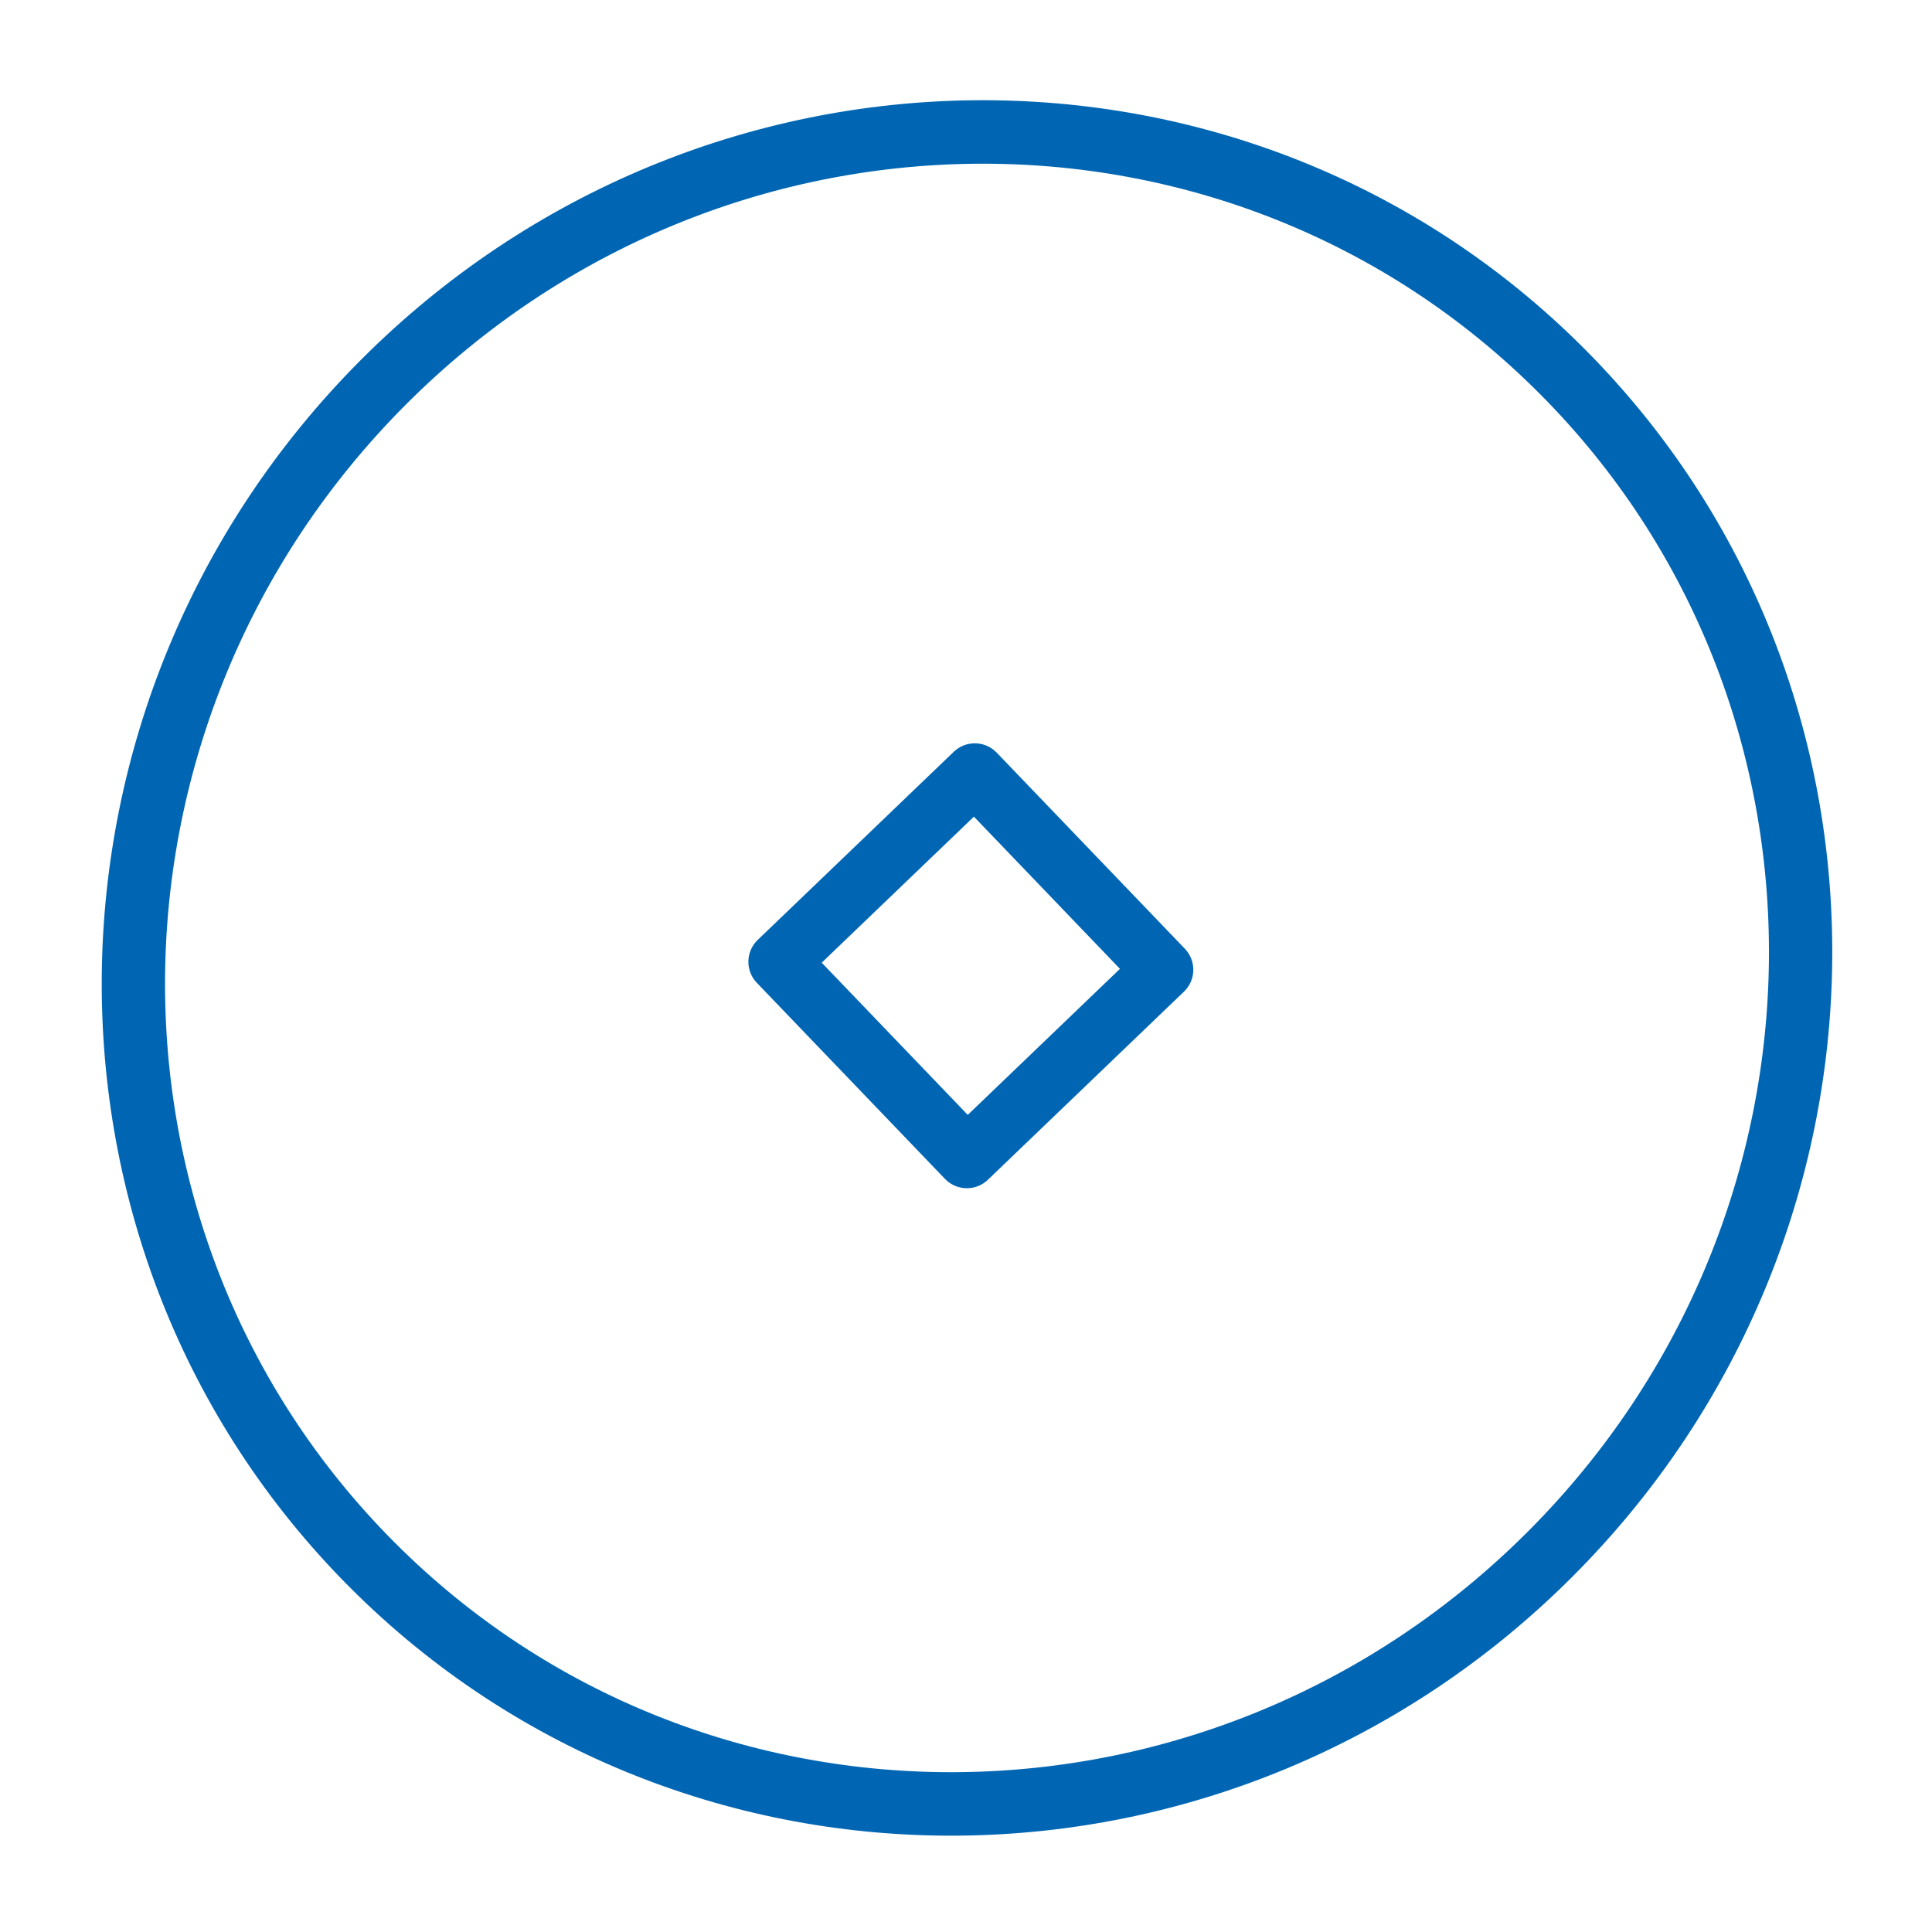
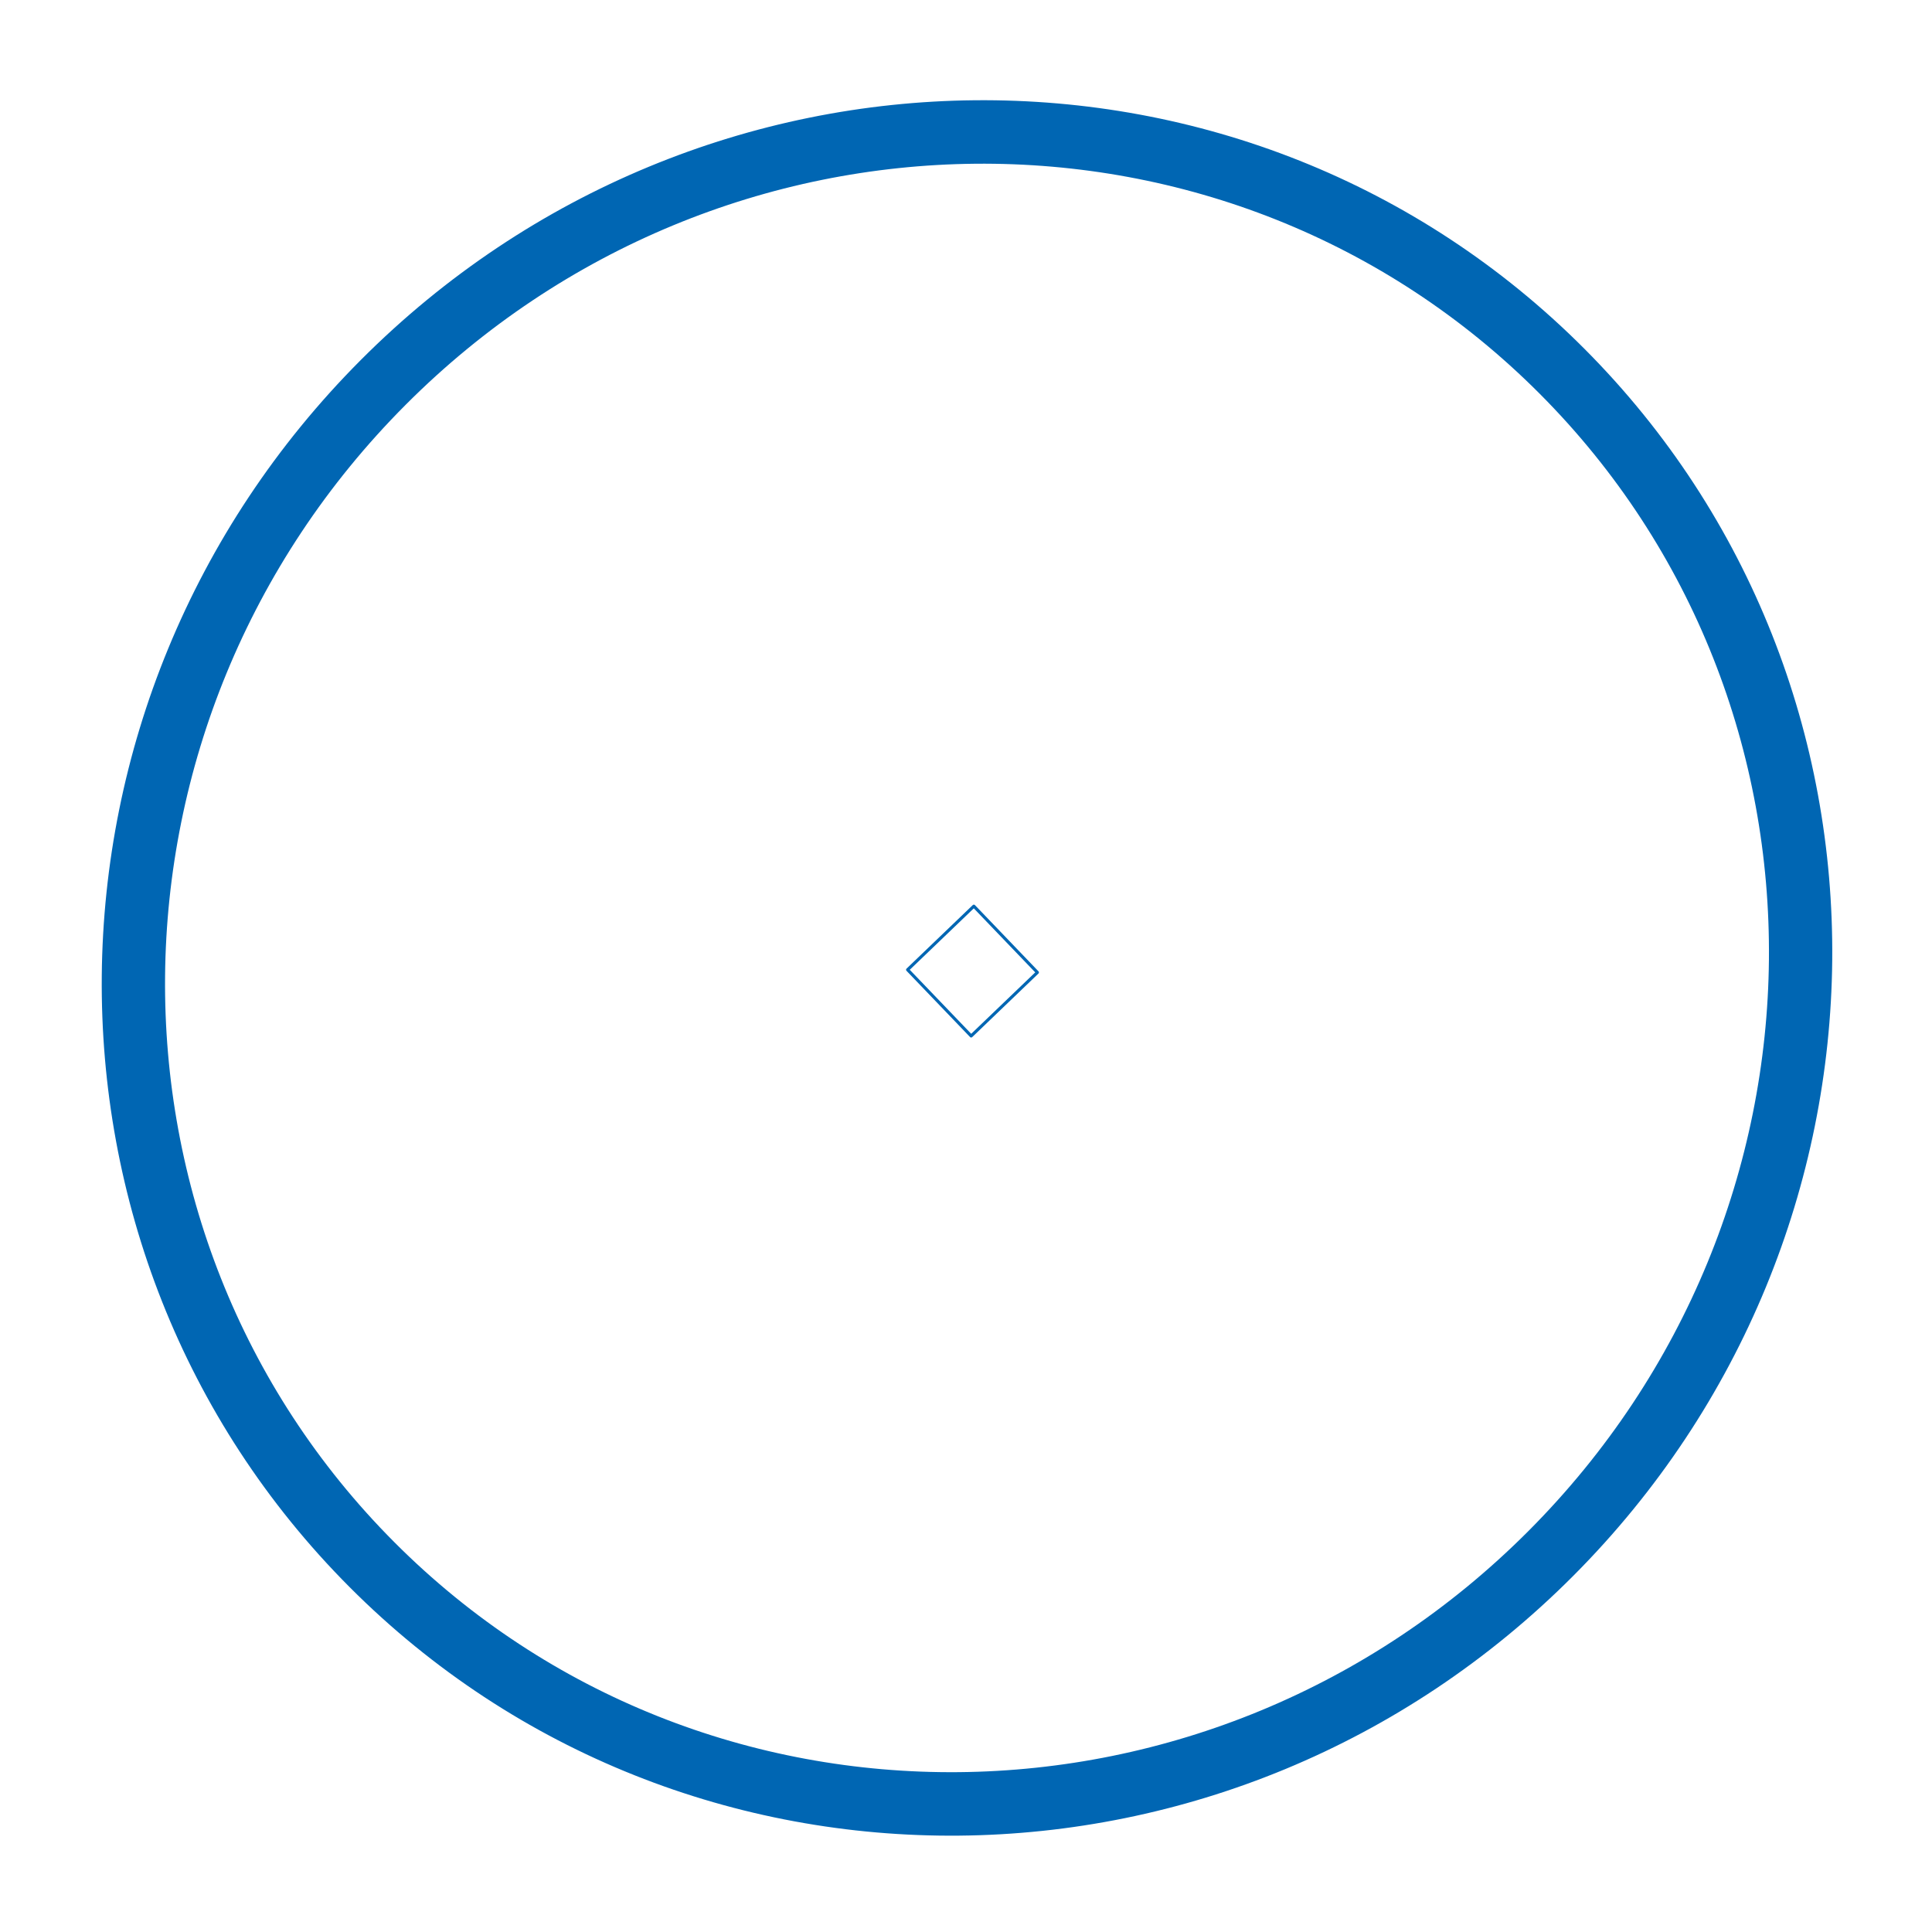
<svg xmlns="http://www.w3.org/2000/svg" version="1.2" width="112.89mm" height="112.89mm" viewBox="0 0 11289 11289" preserveAspectRatio="xMidYMid" fill-rule="evenodd" stroke-width="28.222" stroke-linejoin="round" xml:space="preserve" id="svg116">
  <defs class="ClipPathGroup" id="defs8" />
  <defs class="TextShapeIndex" id="defs12" />
  <defs class="EmbeddedBulletChars" id="defs44" />
  <defs class="TextEmbeddedBitmaps" id="defs46" />
  <g id="g51">
    <g id="id2" class="Master_Slide">
      <g id="bg-id2" class="Background" />
      <g id="bo-id2" class="BackgroundObjects" />
    </g>
  </g>
  <g class="SlideGroup" id="g114">
    <g id="container-id1">
      <g class="Page" id="g108">
        <g class="com.sun.star.drawing.PolyPolygonShape" id="g56">
          <g id="id3">
            <rect class="BoundingBox" x="720" y="816" width="9799" height="9801" id="rect53" style="fill:none;stroke:none" />
          </g>
        </g>
        <g class="com.sun.star.drawing.PolyPolygonShape" id="g61">
          <g id="id4">
            <rect class="BoundingBox" x="2698" y="2698" width="5899" height="5899" id="rect58" style="fill:none;stroke:none" />
          </g>
        </g>
        <g class="com.sun.star.drawing.PolyPolygonShape" id="g73">
          <g id="id6">
            <rect class="BoundingBox" x="7937" y="1235" width="2121" height="2121" id="rect70" style="fill:none;stroke:none" />
          </g>
        </g>
        <g class="com.sun.star.drawing.PolyPolygonShape" id="g92">
          <g id="id9">
            <rect class="BoundingBox" x="1235" y="7937" width="2121" height="2121" id="rect89" style="fill:none;stroke:none" />
          </g>
        </g>
-         <rect id="rect3893" width="1587.5" height="1587.5" x="7205.673" y="-979.93" style="opacity:1;fill:none;stroke:#0066b3;stroke-width:355.071;stroke-miterlimit:4;stroke-dasharray:none;stroke-opacity:1" ry="0" transform="rotate(46.18329)" />
        <ellipse id="circle6020" style="opacity:1;fill:none;fill-opacity:1;fill-rule:nonzero;stroke:#0066b3;stroke-width:370.417;stroke-linecap:round;stroke-linejoin:miter;stroke-miterlimit:4;stroke-dasharray:none;stroke-dashoffset:3.996;stroke-opacity:1" transform="matrix(0.7061019,-0.7081102,0.7061019,0.7081102,0,0)" ry="4831.378" rx="4923.961" cy="7994.729" cx="7.449" />
+         <rect id="rect3893-3" width="536.449" height="536.449" x="7760.305" y="-439.931" style="opacity:1;fill:none;stroke:#0066b3;stroke-width:17.882;stroke-miterlimit:4;stroke-dasharray:none;stroke-opacity:1" ry="0" transform="rotate(46.18329)" />
      </g>
    </g>
  </g>
</svg>
